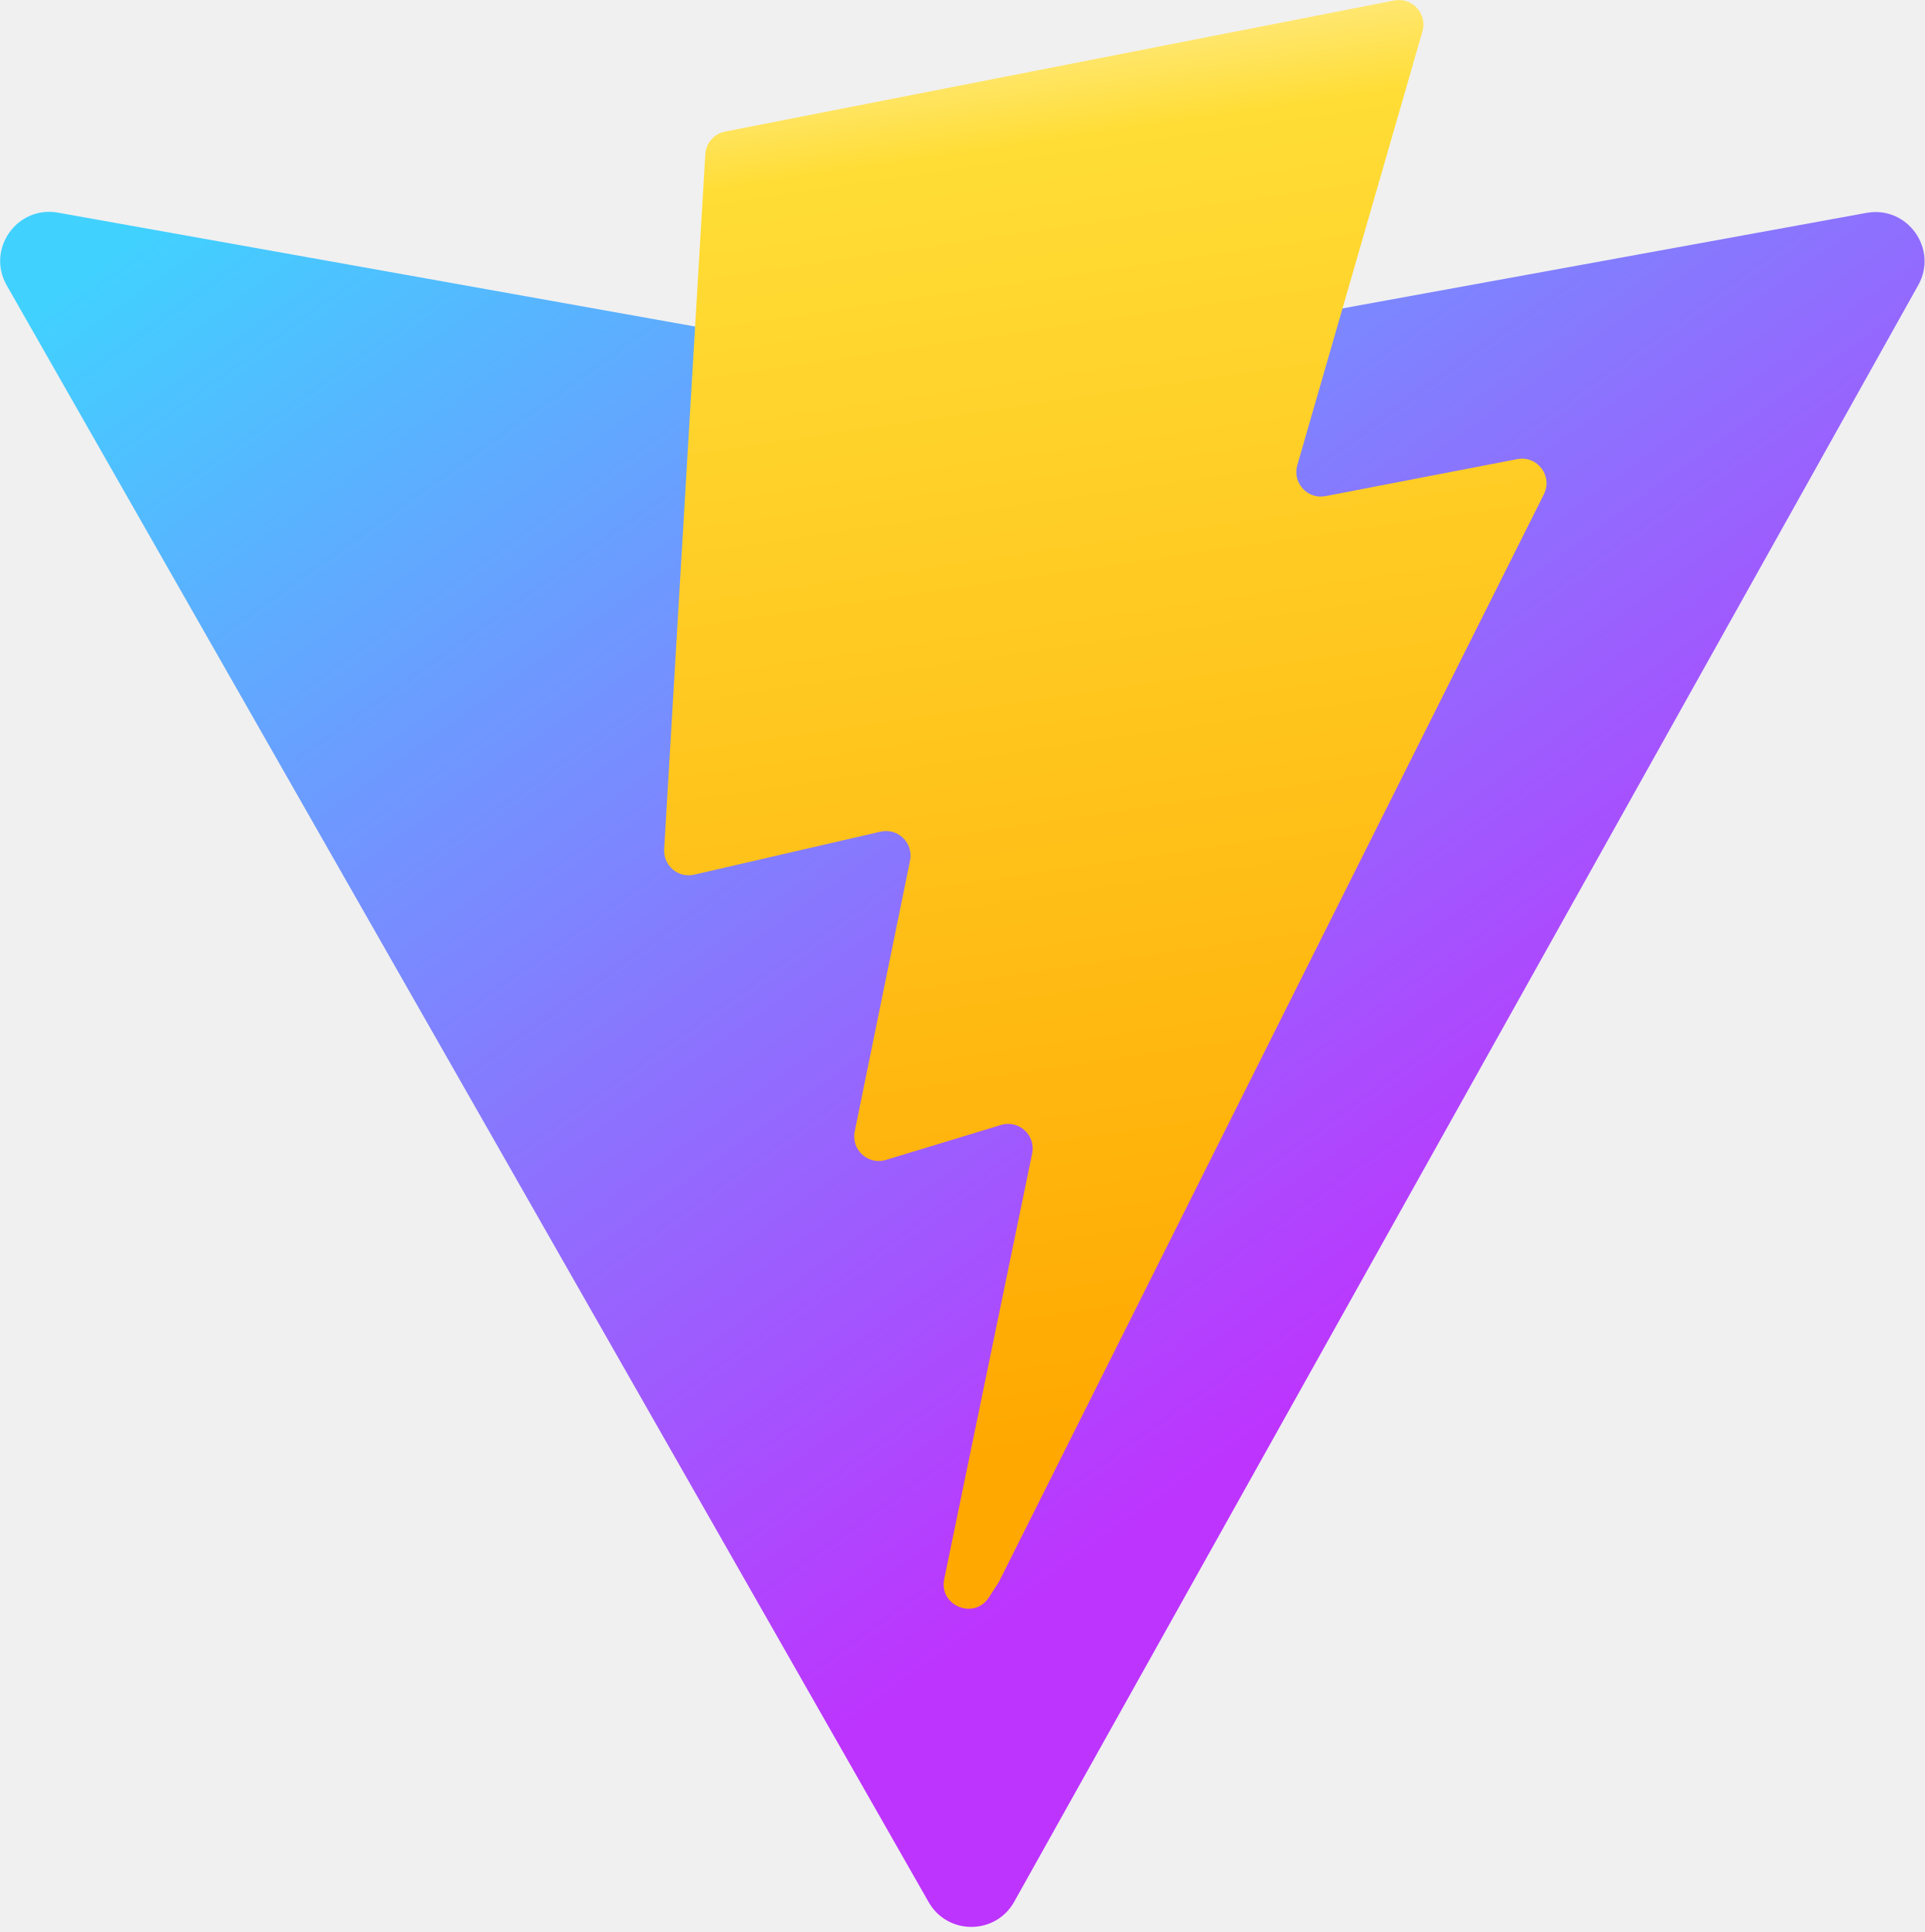
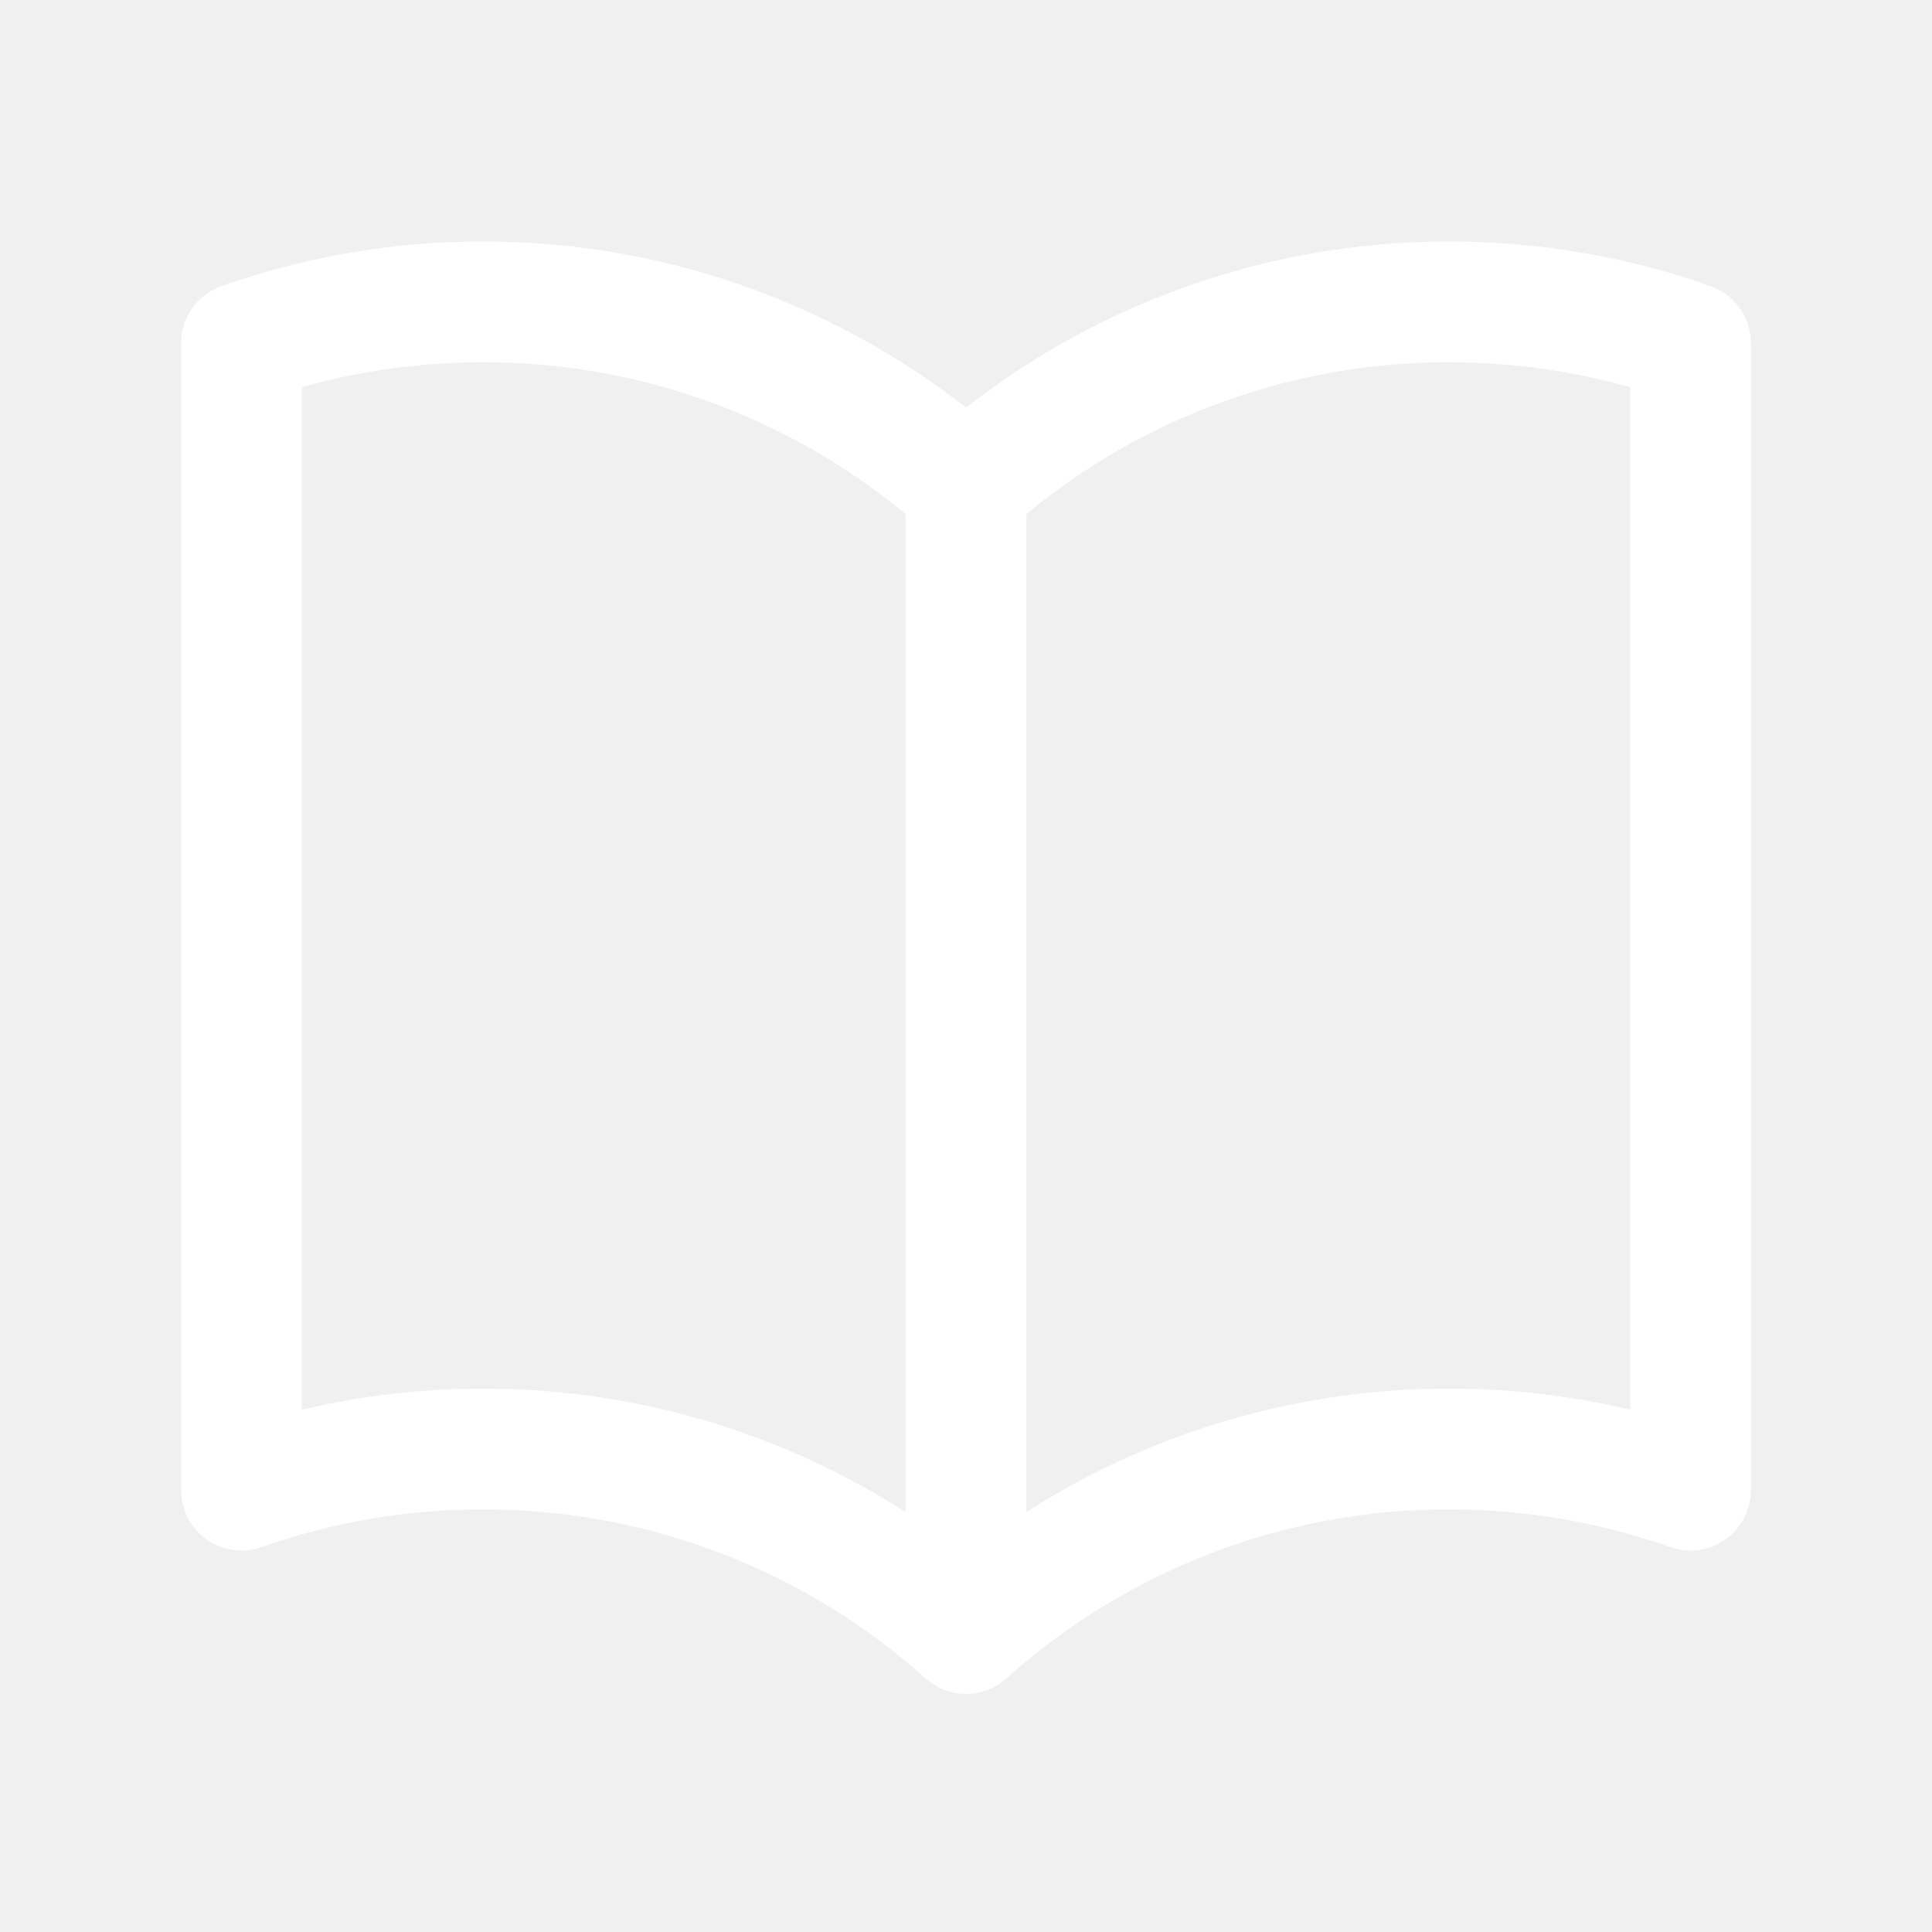
- <svg xmlns="http://www.w3.org/2000/svg" aria-hidden="true" role="img" class="iconify iconify--logos" width="31.88" height="32" preserveAspectRatio="xMidYMid meet" viewBox="0 0 256 257">
-   <defs>
-     <linearGradient id="IconifyId1813088fe1fbc01fb466" x1="-.828%" x2="57.636%" y1="7.652%" y2="78.411%">
-       <stop offset="0%" stop-color="#41D1FF" />
-       <stop offset="100%" stop-color="#BD34FE" />
-     </linearGradient>
-     <linearGradient id="IconifyId1813088fe1fbc01fb467" x1="43.376%" x2="50.316%" y1="2.242%" y2="89.03%">
-       <stop offset="0%" stop-color="#FFEA83" />
-       <stop offset="8.333%" stop-color="#FFDD35" />
-       <stop offset="100%" stop-color="#FFA800" />
-     </linearGradient>
-   </defs>
-   <path fill="url(#IconifyId1813088fe1fbc01fb466)" d="M255.153 37.938L134.897 252.976c-2.483 4.44-8.862 4.466-11.382.048L.875 37.958c-2.746-4.814 1.371-10.646 6.827-9.67l120.385 21.517a6.537 6.537 0 0 0 2.322-.004l117.867-21.483c5.438-.991 9.574 4.796 6.877 9.62Z" />
-   <path fill="url(#IconifyId1813088fe1fbc01fb467)" d="M185.432.063L96.44 17.501a3.268 3.268 0 0 0-2.634 3.014l-5.474 92.456a3.268 3.268 0 0 0 3.997 3.378l24.777-5.718c2.318-.535 4.413 1.507 3.936 3.838l-7.361 36.047c-.495 2.426 1.782 4.5 4.151 3.78l15.304-4.649c2.372-.72 4.652 1.36 4.15 3.788l-11.698 56.621c-.732 3.542 3.979 5.473 5.943 2.437l1.313-2.028l72.516-144.72c1.215-2.423-.88-5.186-3.54-4.672l-25.505 4.922c-2.396.462-4.435-1.77-3.759-4.114l16.646-57.705c.677-2.35-1.37-4.583-3.769-4.113Z" />
+ <svg xmlns="http://www.w3.org/2000/svg" fill="none" stroke="white" stroke-width="1.5" viewBox="0 0 24 24" aria-hidden="true">
+   <path stroke-linecap="round" stroke-linejoin="round" d="M12 6.042A8.967 8.967 0 006 3.75c-1.052 0-2.062.18-3 .512v14.25A8.987 8.987 0 016 18c2.305 0 4.408.867 6 2.292m0-14.25a8.966 8.966 0 016-2.292c1.052 0 2.062.18 3 .512v14.25A8.987 8.987 0 0018 18a8.967 8.967 0 00-6 2.292m0-14.25v14.25" />
</svg>
